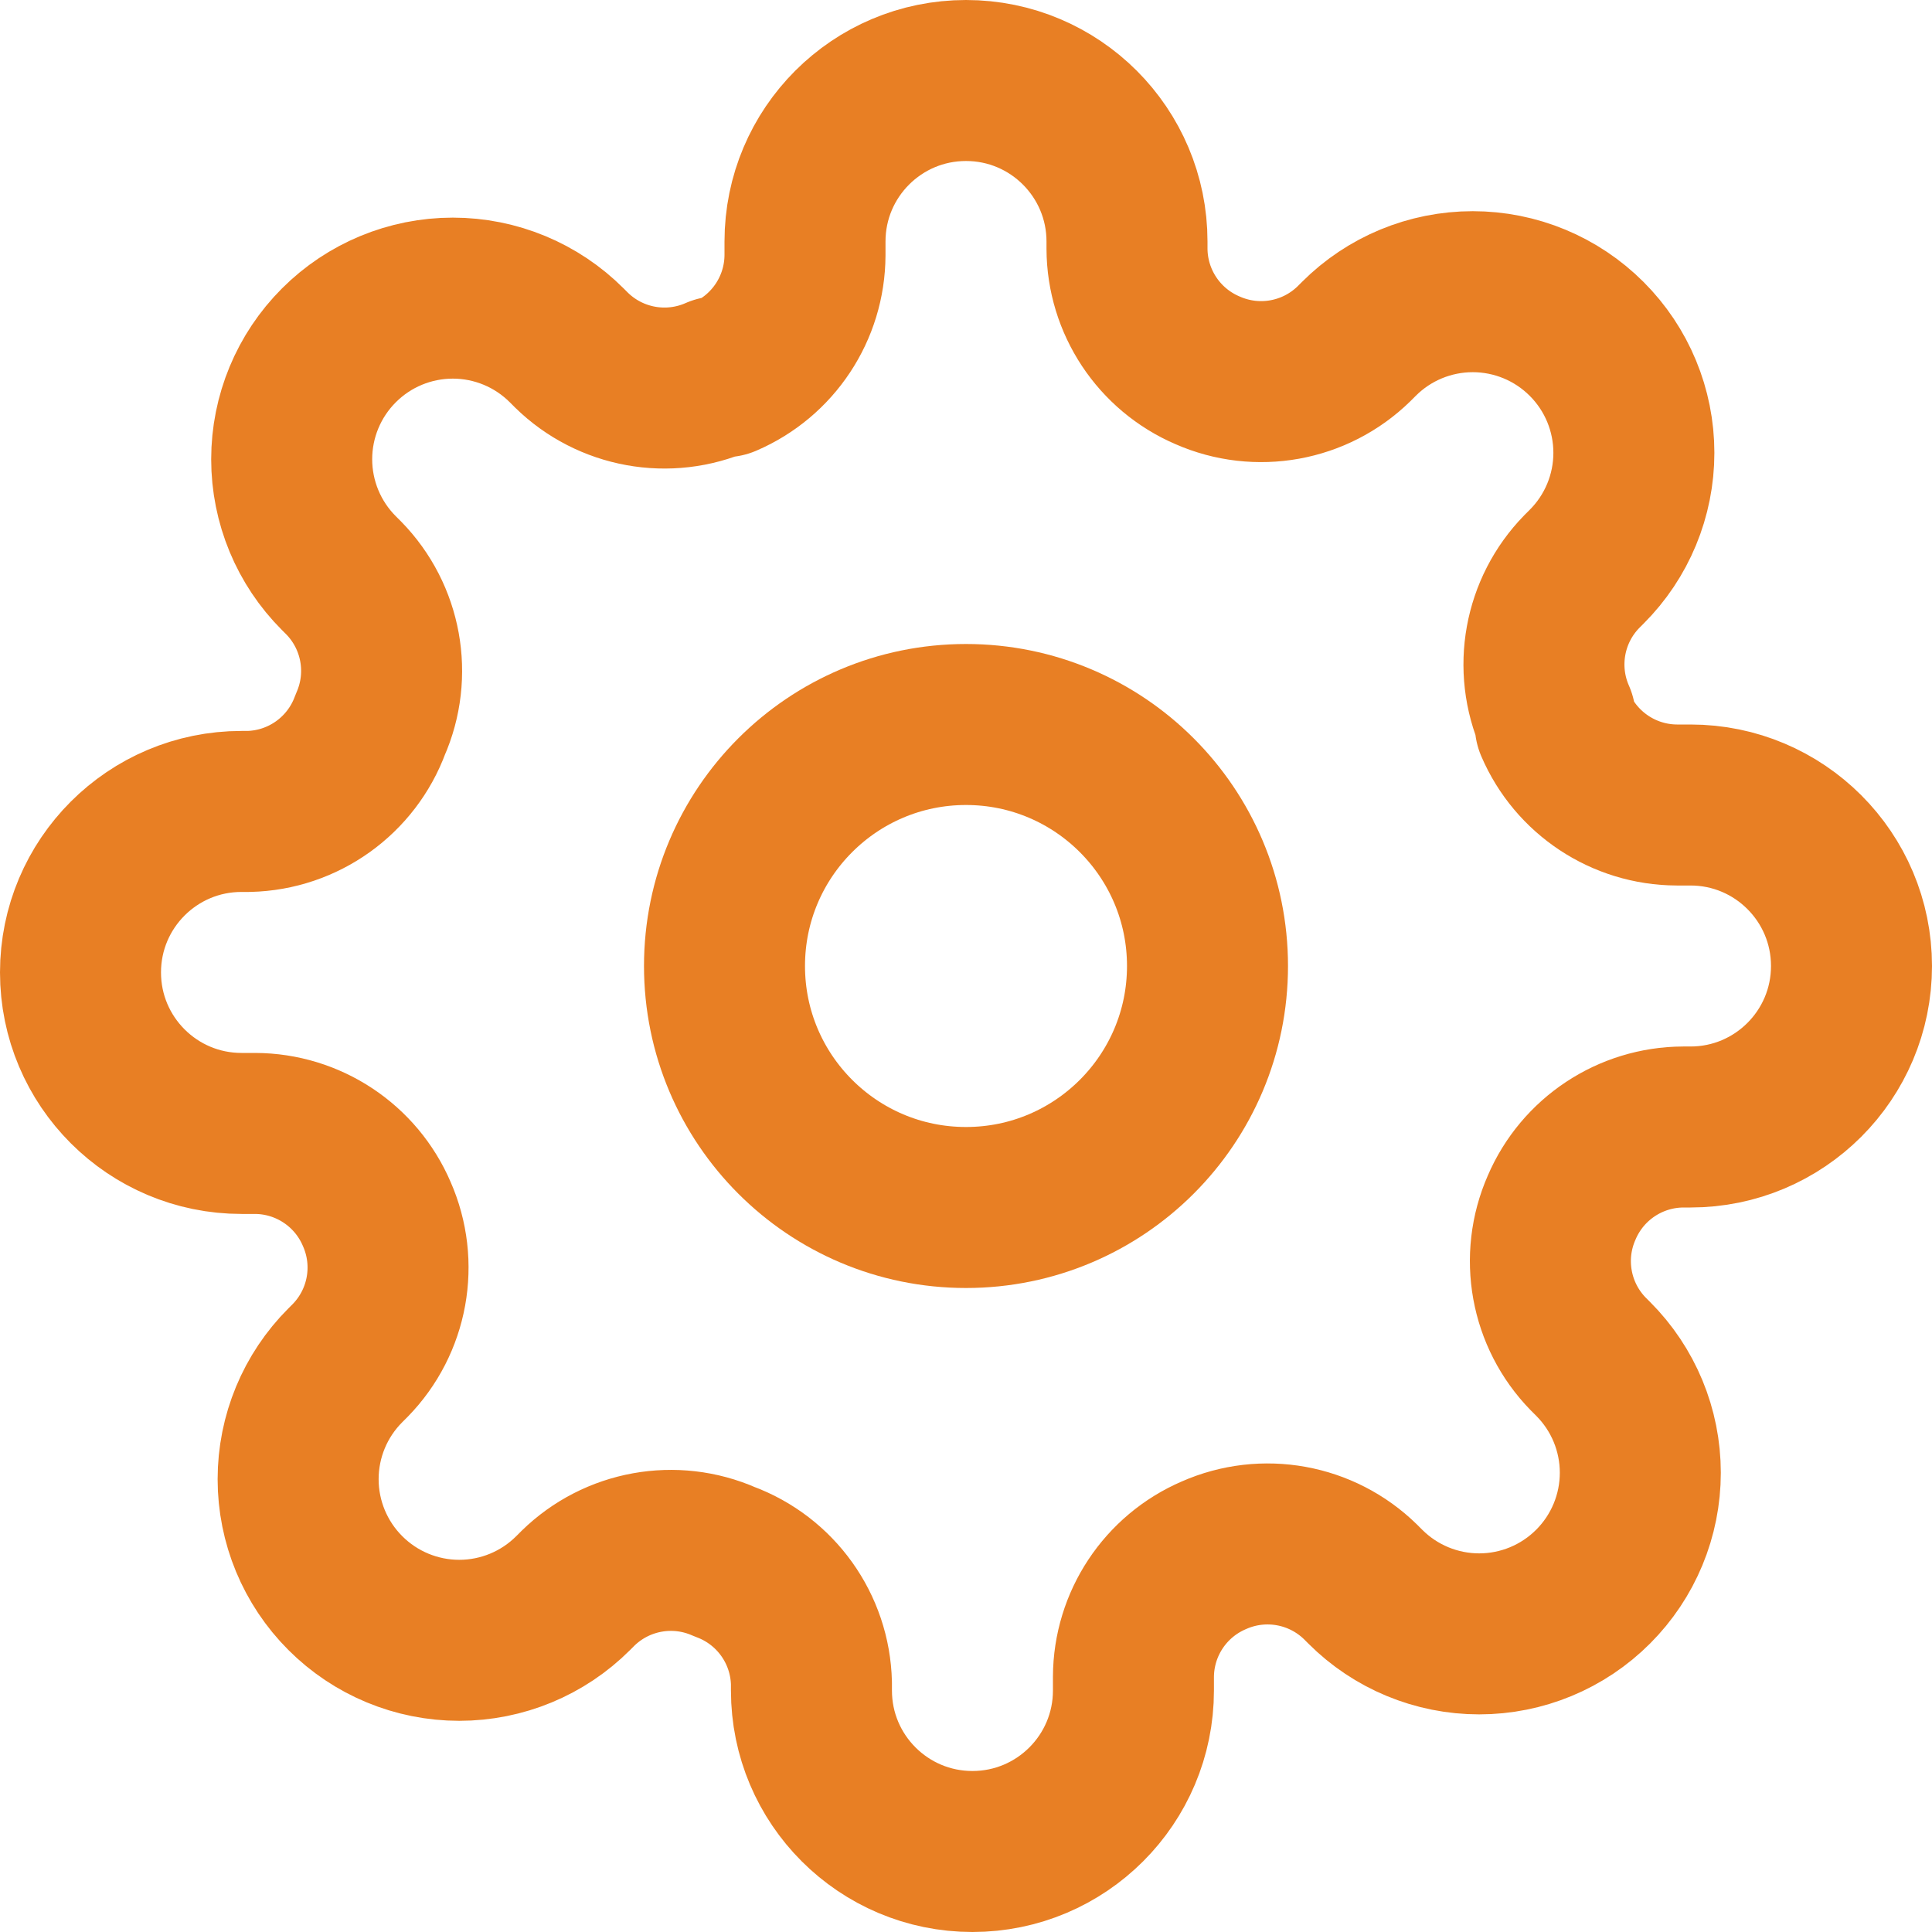
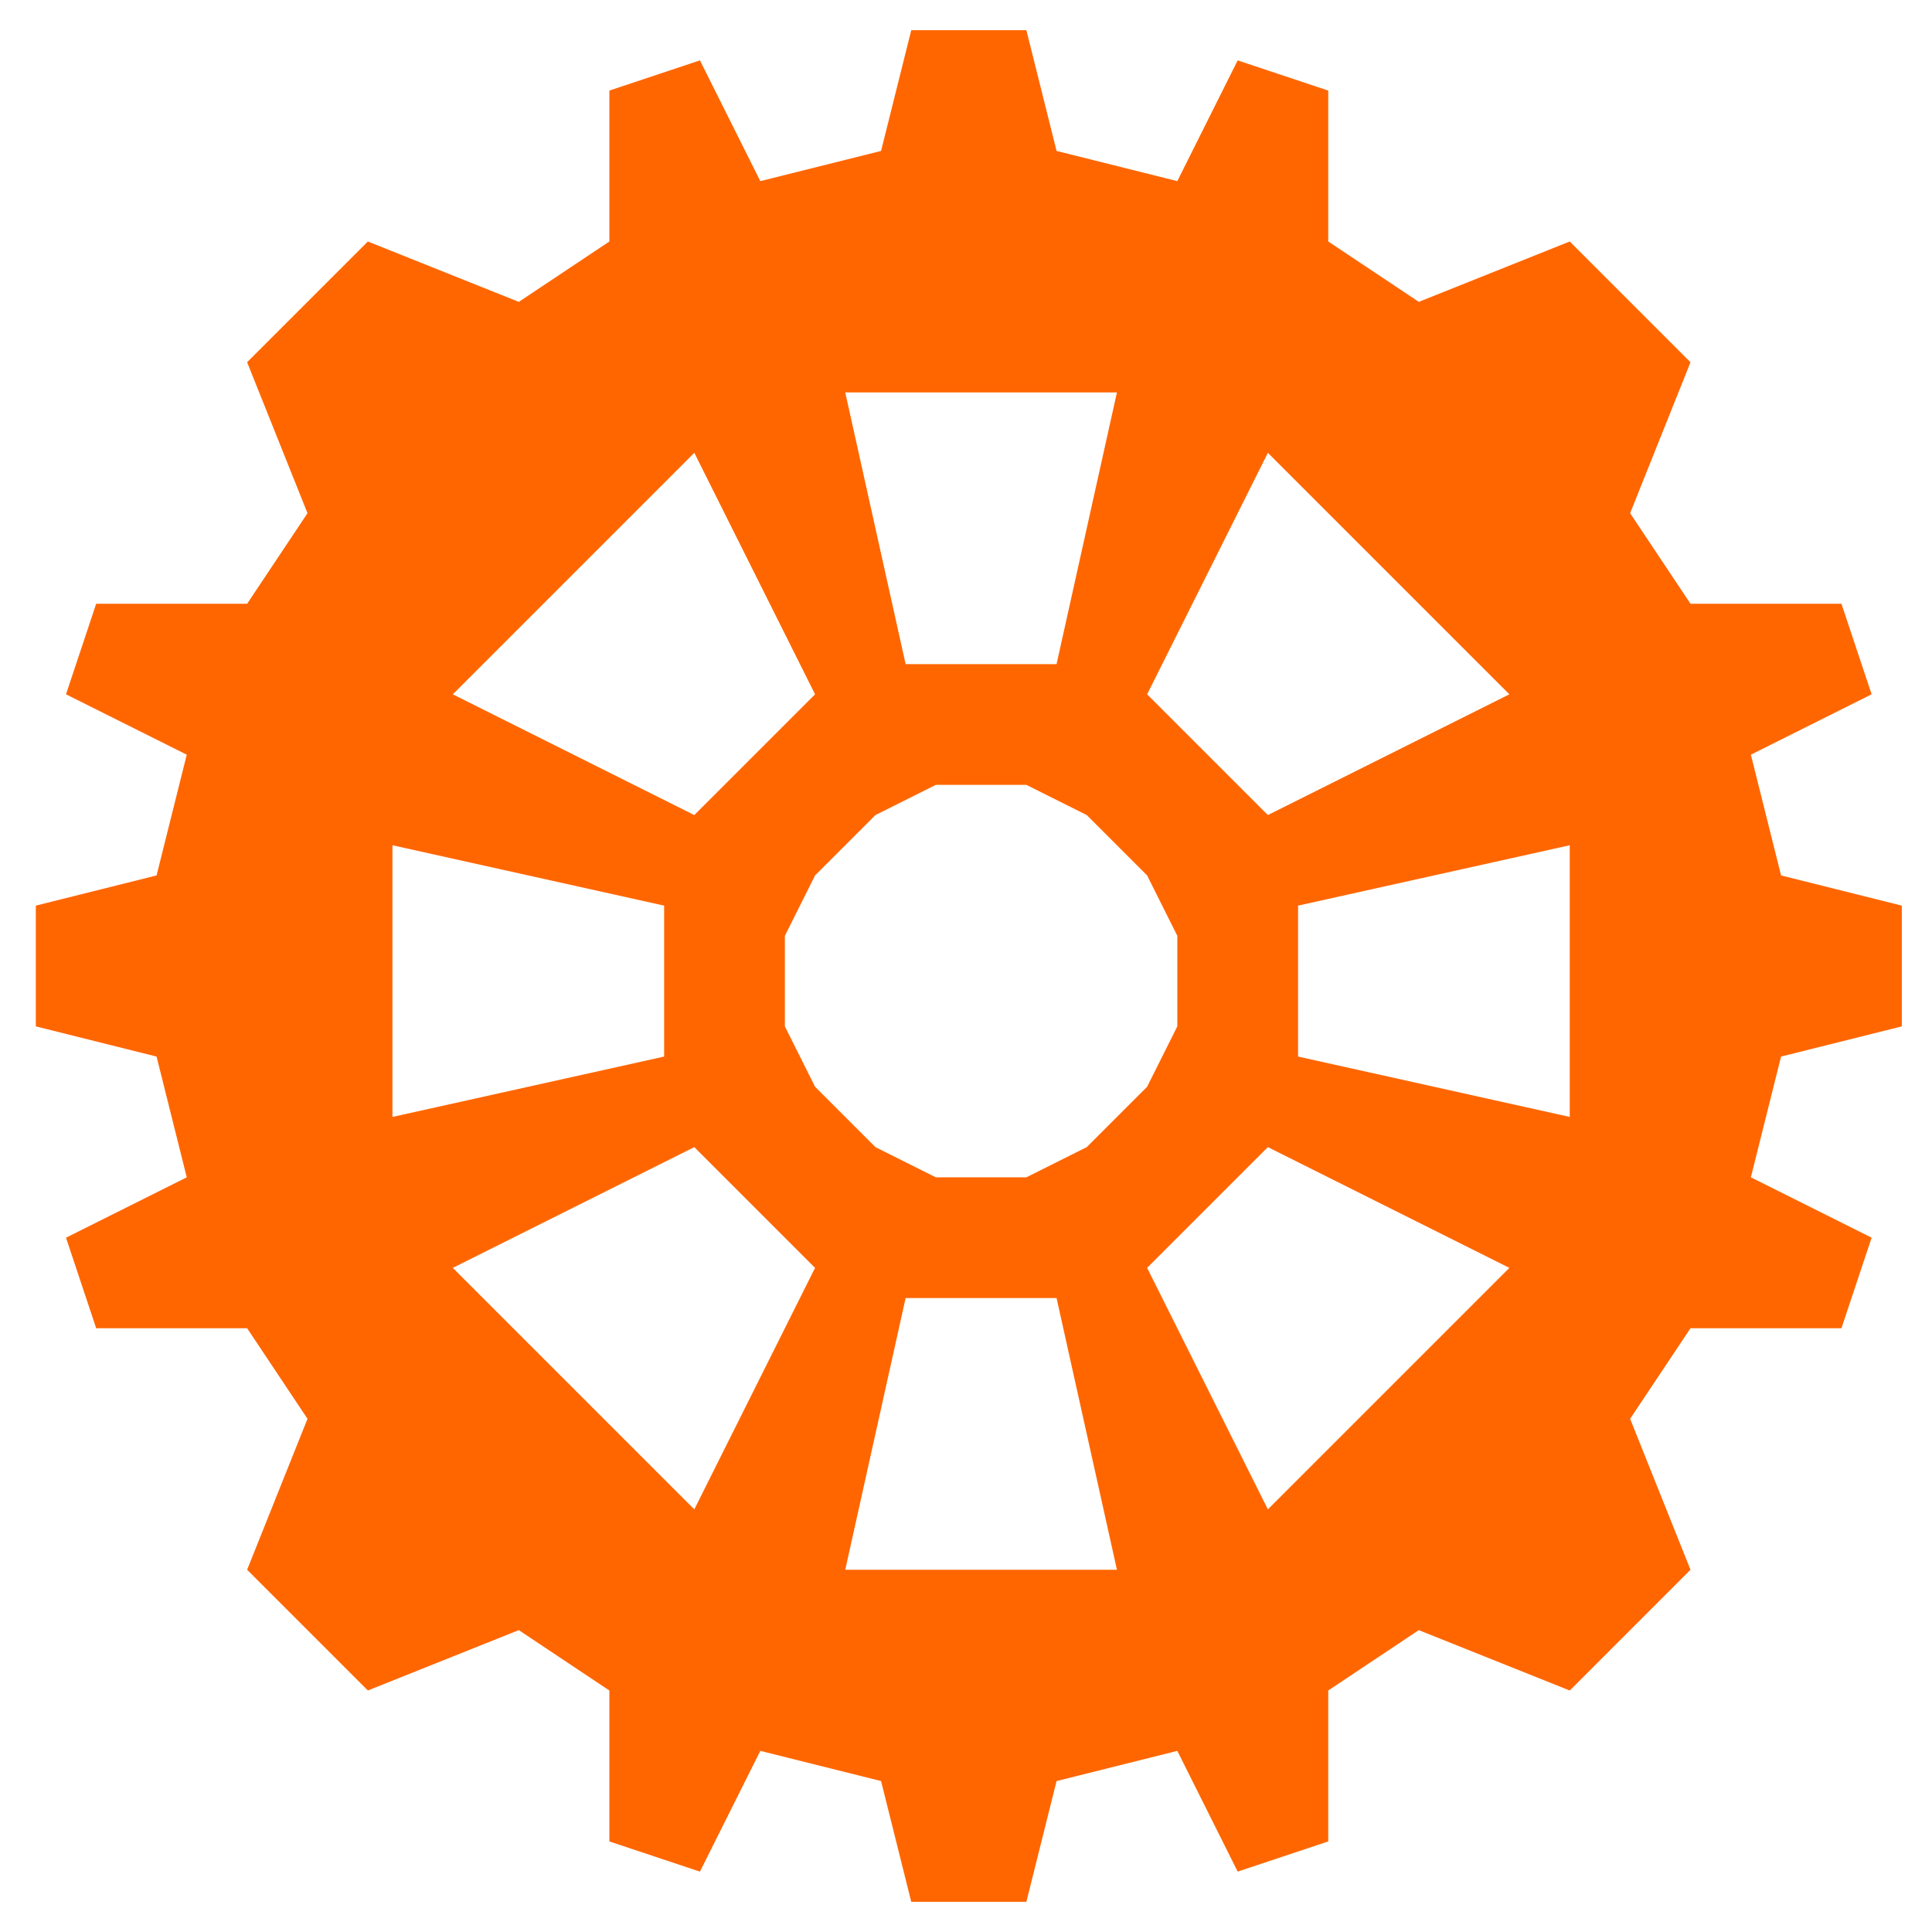
- <svg xmlns="http://www.w3.org/2000/svg" viewBox="0 0 24 24" fill="none" stroke="#E87F24" stroke-width="2" stroke-linecap="round" stroke-linejoin="round">
-   <circle cx="12" cy="12" r="3" />
-   <path d="M19.4 15a1.65 1.65 0 0 0 .33 1.82l.06.06a2 2 0 0 1 0 2.83 2 2 0 0 1-2.83 0l-.06-.06a1.65 1.65 0 0 0-1.82-.33 1.65 1.65 0 0 0-1 1.51V21a2 2 0 0 1-2 2 2 2 0 0 1-2-2v-.09A1.65 1.65 0 0 0 9 19.4a1.65 1.65 0 0 0-1.82.33l-.06.06a2 2 0 0 1-2.83 0 2 2 0 0 1 0-2.83l.06-.06a1.65 1.65 0 0 0 .33-1.82 1.65 1.65 0 0 0-1.51-1H3a2 2 0 0 1-2-2 2 2 0 0 1 2-2h.09A1.65 1.65 0 0 0 4.6 9a1.65 1.65 0 0 0-.33-1.82l-.06-.06a2 2 0 0 1 0-2.83 2 2 0 0 1 2.83 0l.06.06a1.65 1.65 0 0 0 1.82.33H9a1.65 1.65 0 0 0 1-1.51V3a2 2 0 0 1 2-2 2 2 0 0 1 2 2v.09a1.65 1.65 0 0 0 1 1.51 1.65 1.65 0 0 0 1.82-.33l.06-.06a2 2 0 0 1 2.83 0 2 2 0 0 1 0 2.83l-.06.06a1.65 1.65 0 0 0-.33 1.82V9a1.65 1.65 0 0 0 1.51 1H21a2 2 0 0 1 2 2 2 2 0 0 1-2 2h-.09a1.65 1.65 0 0 0-1.51 1z" />
+ <svg xmlns="http://www.w3.org/2000/svg" viewBox="0 0 512 512" fill="none" stroke="#e87f24" stroke-width="2" stroke-linecap="round" stroke-linejoin="round" version="1.1" id="svg1" width="512" height="512" xml:space="preserve">
+   <defs id="defs1" />
+   <path id="path41" style="fill:#ff6600;stroke:none" d="M 241.492 8 L 233.492 40 L 201.492 48 L 185.492 16 L 161.492 24 L 161.492 64 L 137.492 80 L 97.492 64 L 81.492 80 L 65.492 96 L 81.492 136 L 65.492 160 L 25.492 160 L 17.492 184 L 49.492 200 L 41.492 232 L 9.492 240 L 9.492 256 L 9.492 272 L 41.492 280 L 49.492 312 L 17.492 328 L 25.492 352 L 65.492 352 L 81.492 376 L 65.492 416 L 81.492 432 L 97.492 448 L 137.492 432 L 161.492 448 L 161.492 488 L 185.492 496 L 201.492 464 L 233.492 472 L 241.492 504 L 256 504 L 257.492 504 L 272 504 L 280 472 L 312 464 L 328 496 L 352 488 L 352 448 L 376 432 L 416 448 L 432 432 L 448 416 L 432 376 L 448 352 L 488 352 L 496 328 L 464 312 L 472 280 L 504 272 L 504 256 L 504 240 L 472 232 L 464 200 L 496 184 L 488 160 L 448 160 L 432 136 L 448 96 L 432 80 L 416 64 L 376 80 L 352 64 L 352 24 L 328 16 L 312 48 L 280 40 L 272 8 L 257.492 8 L 256 8 L 241.492 8 z M 224 104 L 296 104 L 280 176 L 240 176 L 224 104 z M 184 120 L 216 184 L 184 216 L 120 184 L 184 120 z M 336 120 L 400 184 L 336 216 L 304 184 L 336 120 z M 248 208 L 272 208 L 288 216 L 304 232 L 312 248 L 312 272 L 304 288 L 288 304 L 272 312 L 248 312 L 232 304 L 216 288 L 208 272 L 208 248 L 216 232 L 232 216 L 248 208 z M 104 224 L 176 240 L 176 280 L 104 296 L 104 224 z M 416 224 L 416 296 L 344 280 L 344 240 L 416 224 z M 184 304 L 216 336 L 184 400 L 120 336 L 184 304 z M 336 304 L 400 336 L 336 400 L 304 336 L 336 304 z M 240 344 L 280 344 L 296 416 L 224 416 L 240 344 z " />
</svg>
